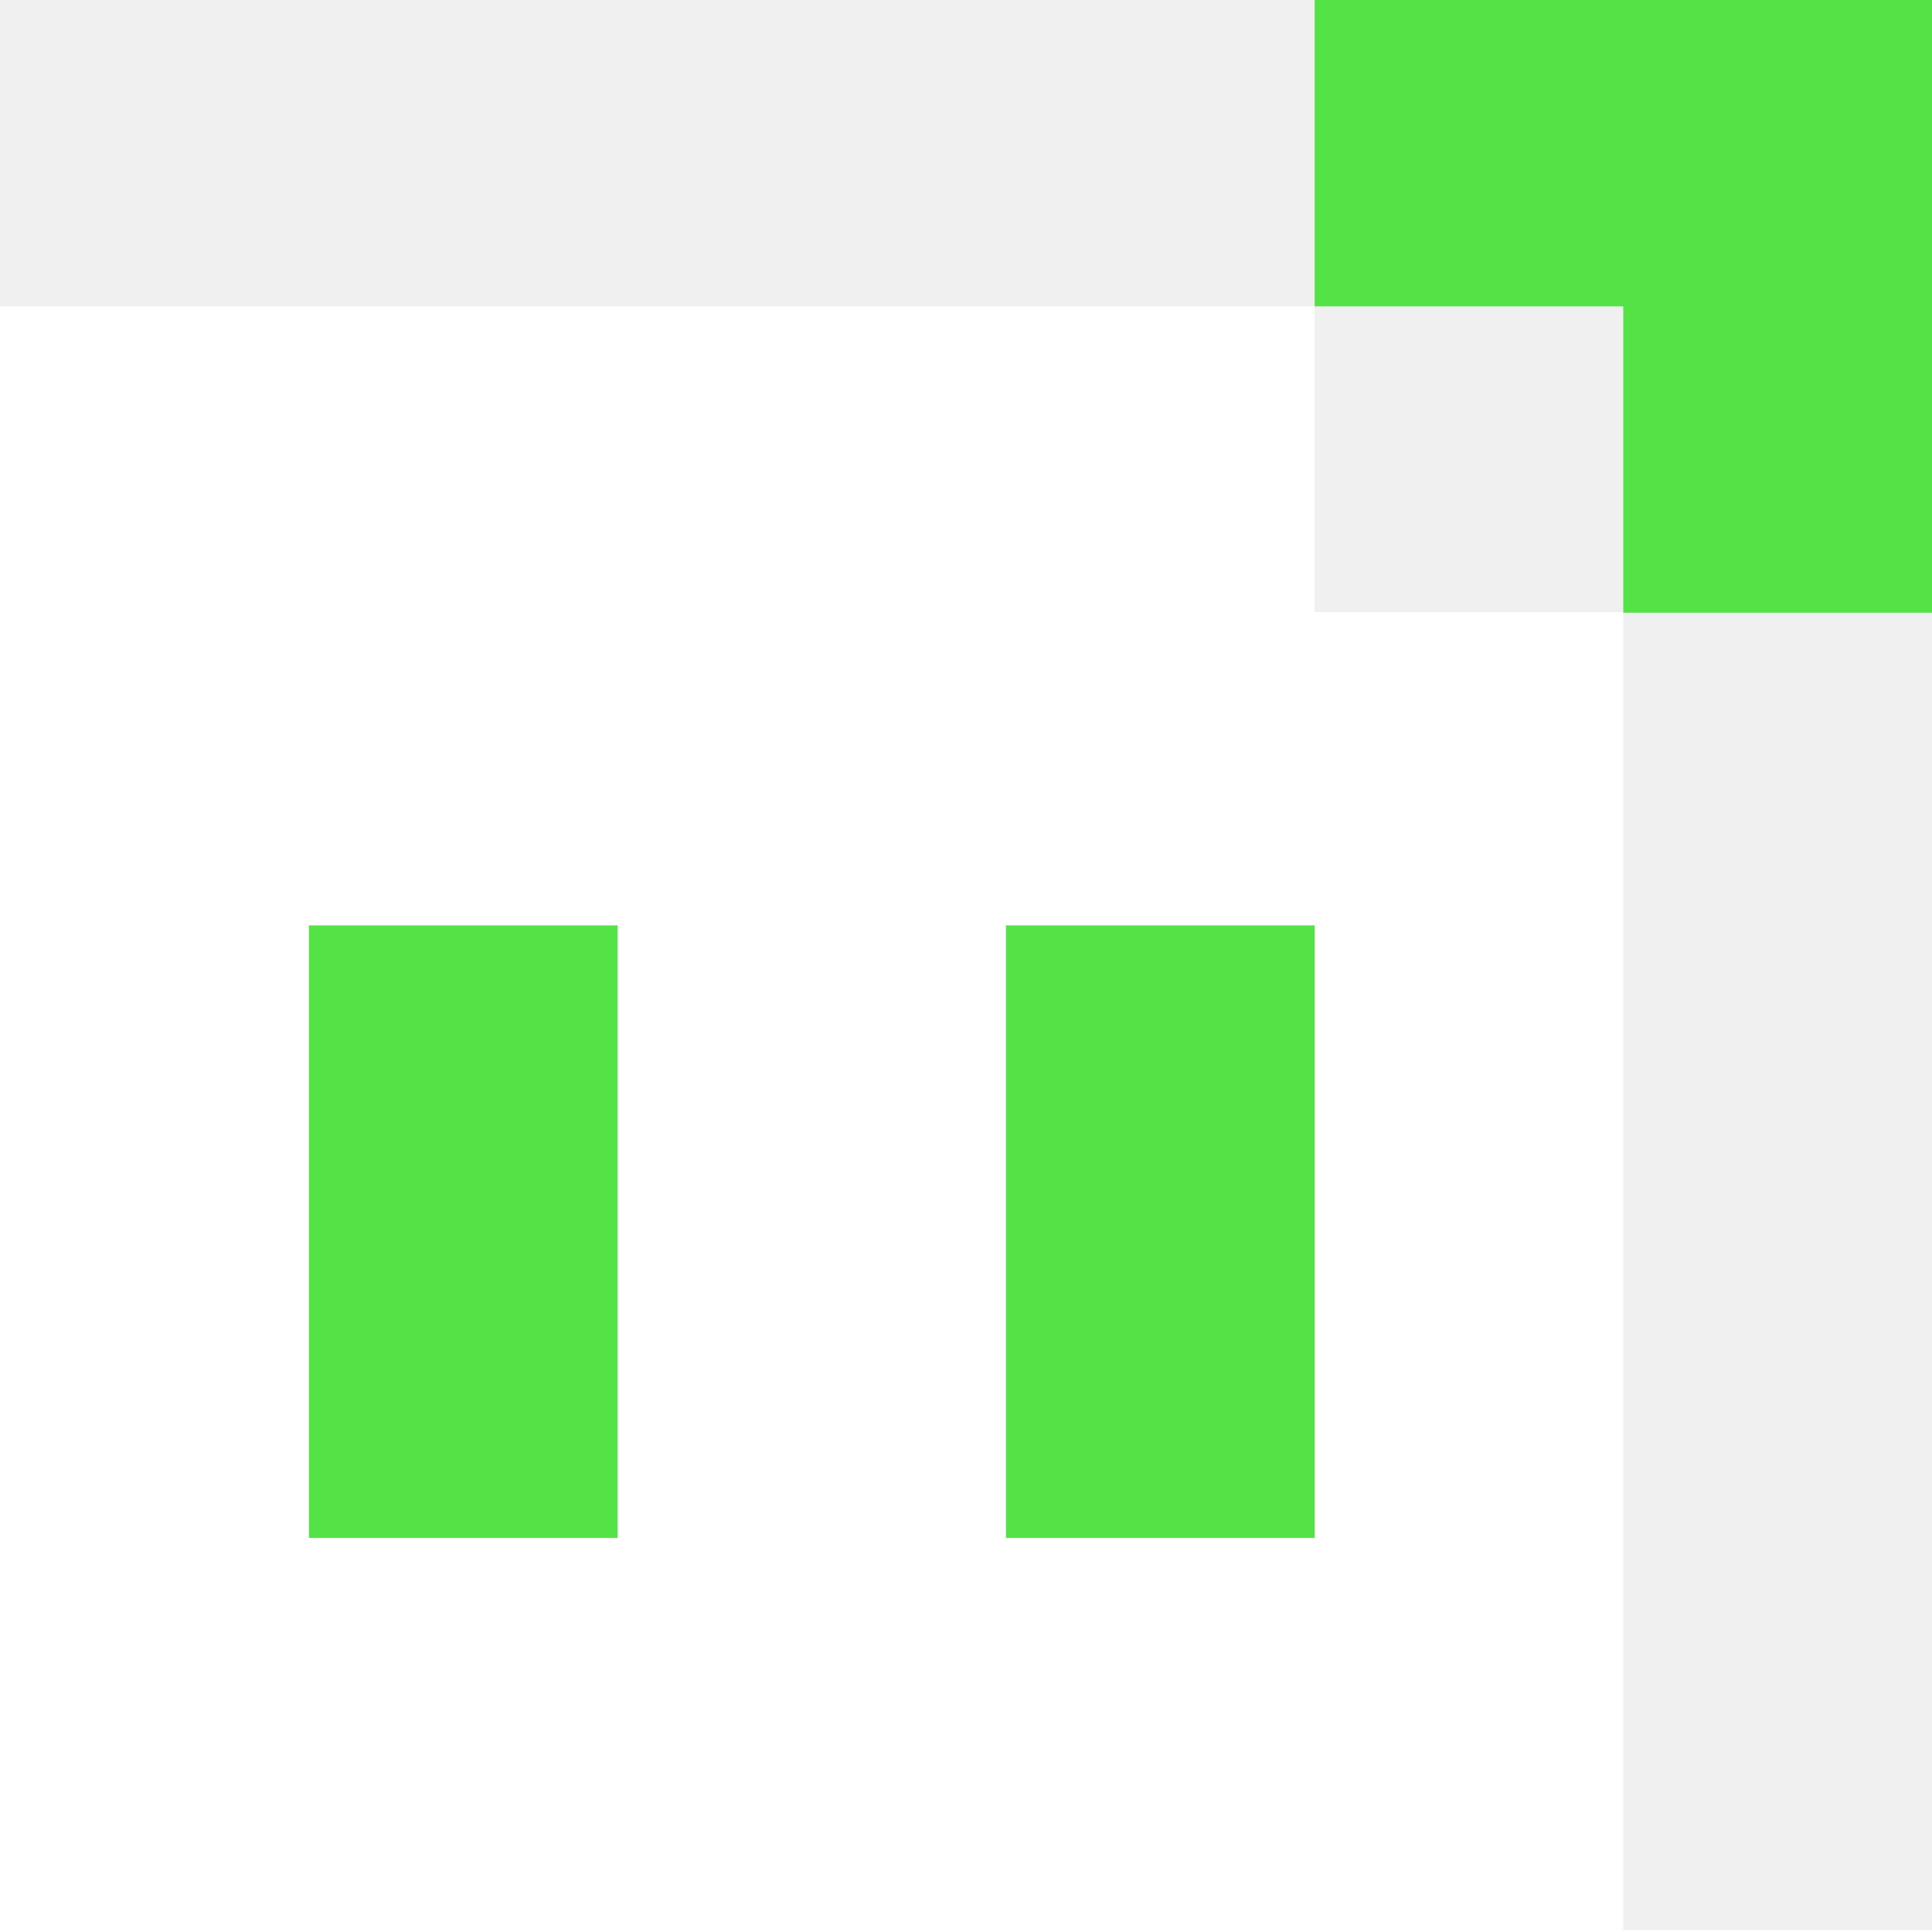
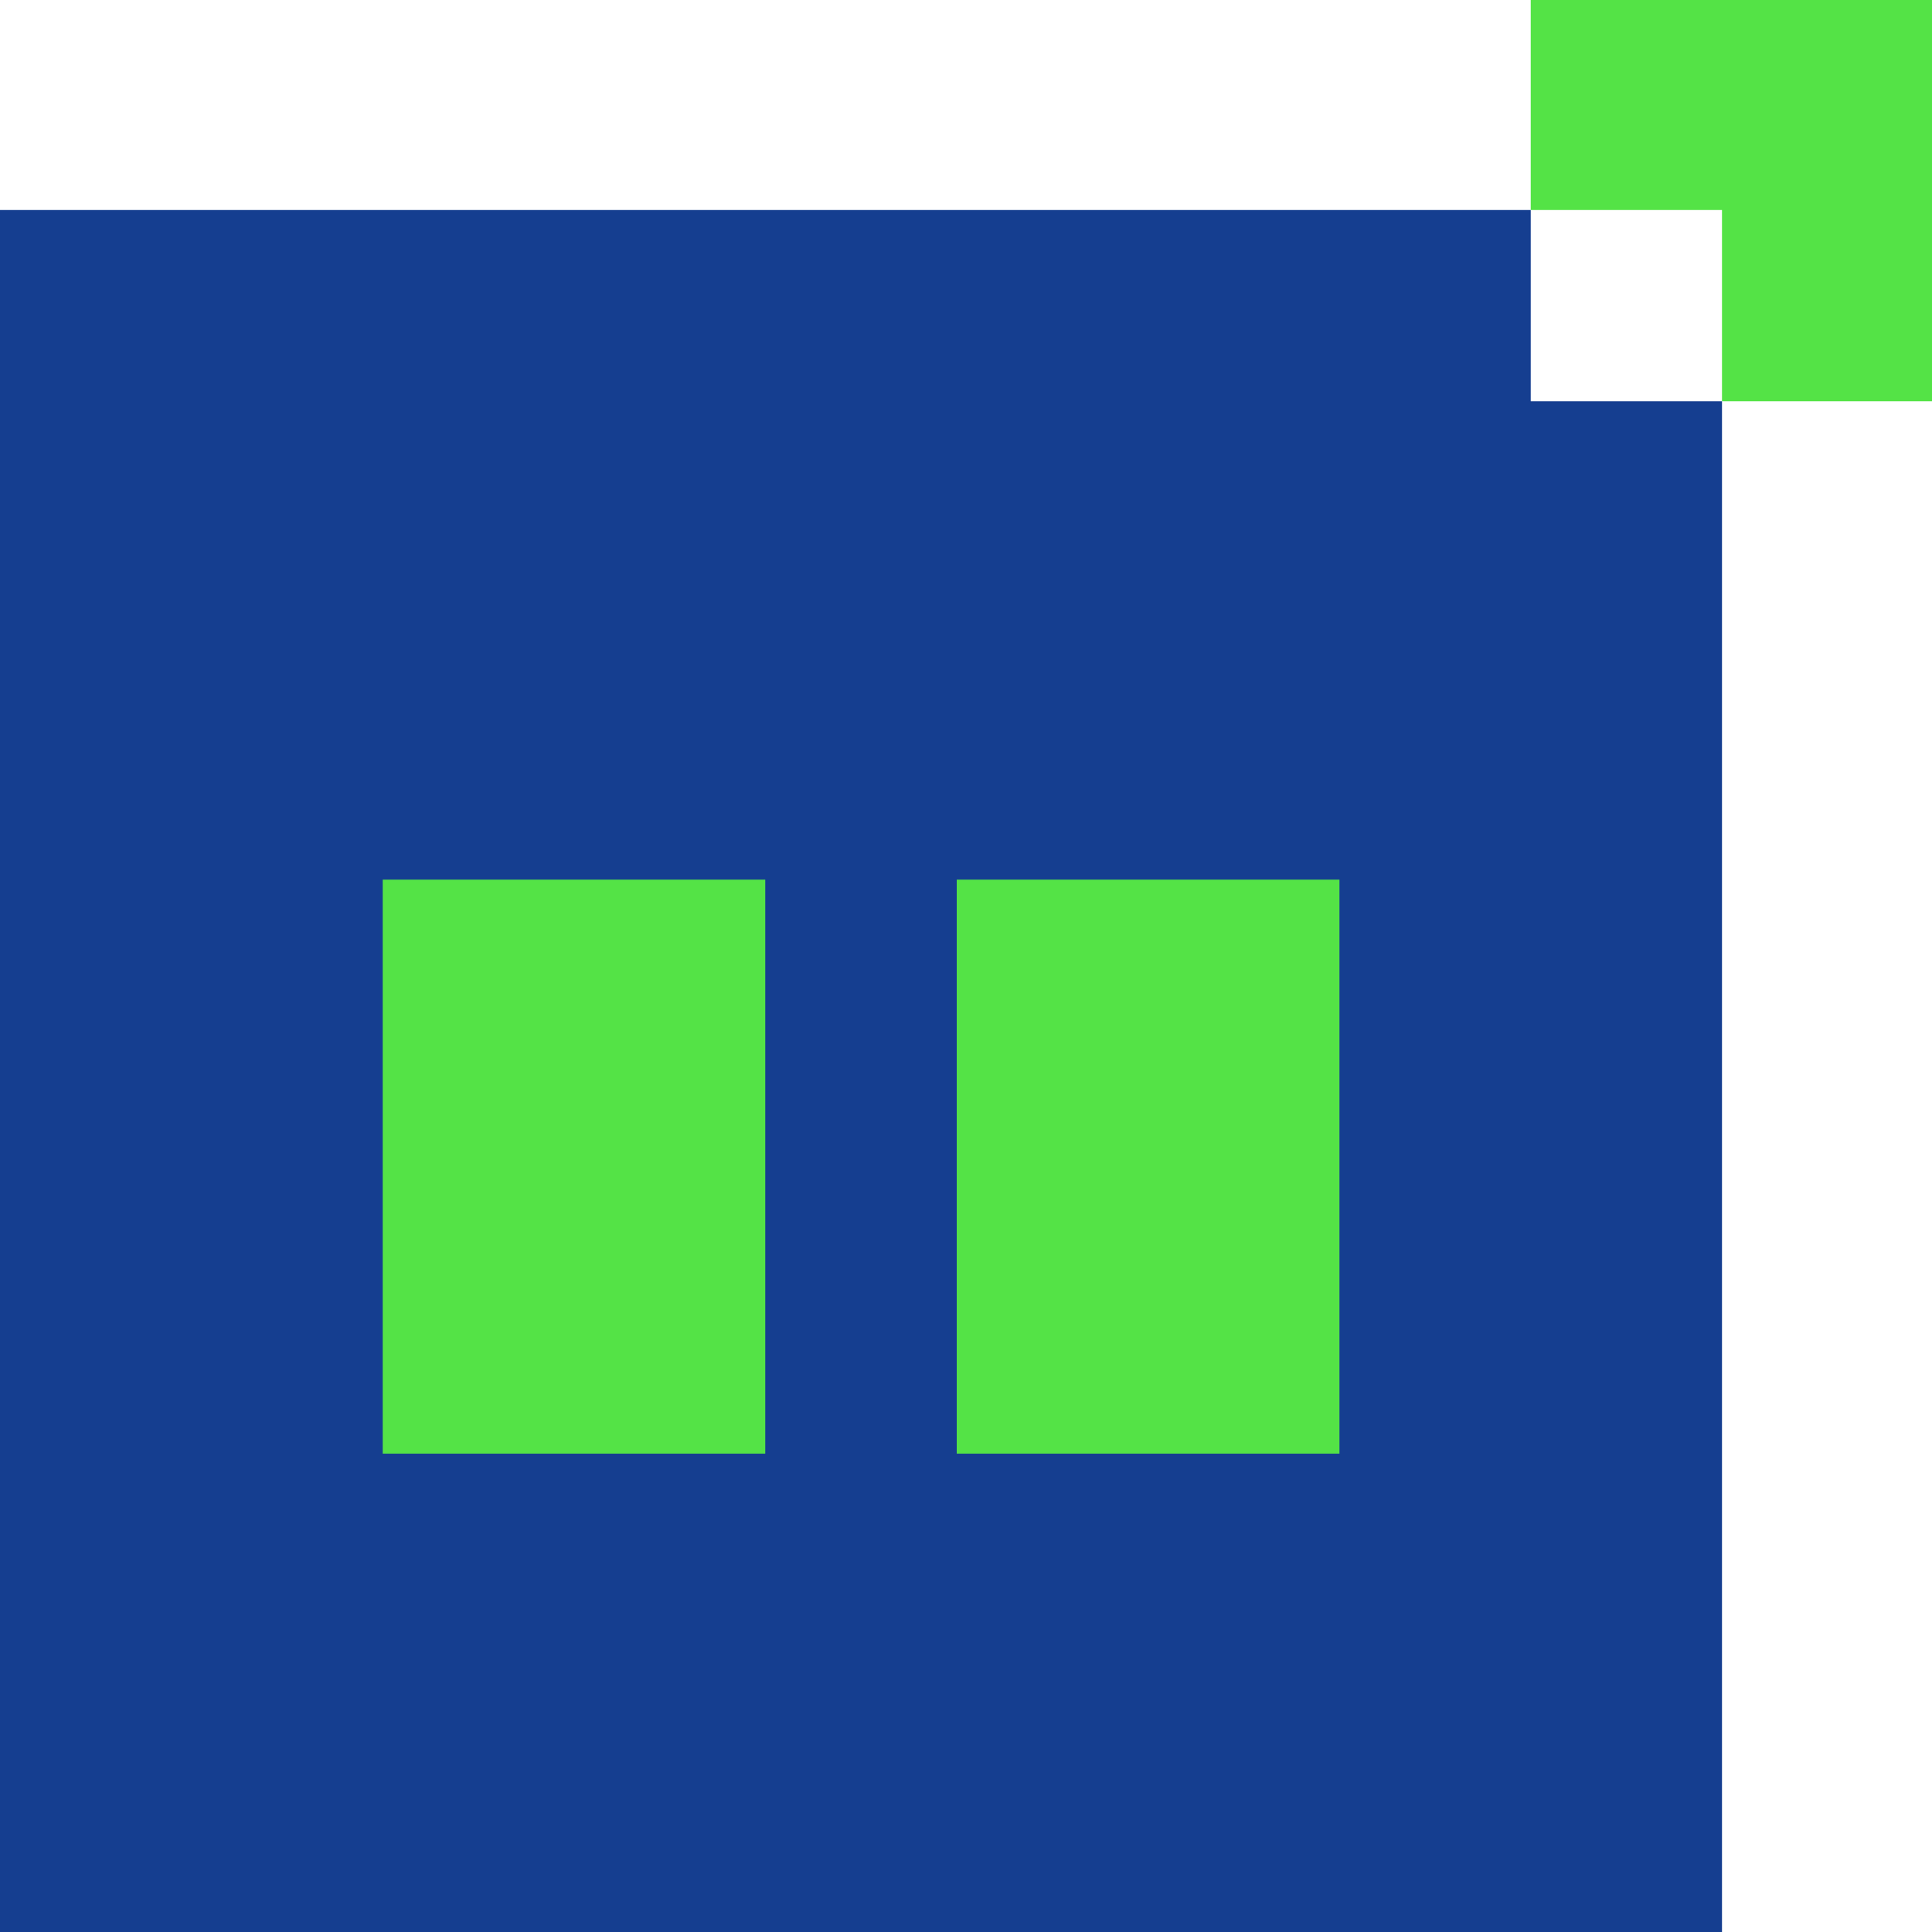
- <svg xmlns="http://www.w3.org/2000/svg" id="Layer_2" data-name="Layer 2" viewBox="0 0 119.02 118.87">
+ <svg xmlns="http://www.w3.org/2000/svg" id="Layer_1" data-name="Layer 1" viewBox="0 0 100 100">
  <defs>
    <style>
      .cls-1 {
+         fill: #153e90;
+       }
+ 
+       .cls-2 {
        fill: #fff;
      }

-       .cls-2 {
+       .cls-3 {
        fill: #54e346;
      }
    </style>
  </defs>
-   <g id="Layer_1-2" data-name="Layer 1">
-     <g>
-       <polygon class="cls-1" points="80.98 37.71 80.98 18.87 19.02 18.87 0 18.87 0 37.74 0 118.87 100 118.87 100 37.71 80.98 37.71" />
-       <rect class="cls-2" x="19.03" y="57" width="19.02" height="37.73" />
-       <rect class="cls-2" x="61.97" y="57" width="19.02" height="37.73" />
-       <polygon class="cls-2" points="119.02 0 119.02 37.74 100 37.74 100 18.87 80.99 18.87 80.99 0 119.02 0" />
-     </g>
+   <rect class="cls-2" width="100" height="100" />
+   <g>
+     <polygon class="cls-3" points="100 0 79.23 0 79.23 10.87 89.13 10.87 89.13 20.77 100 20.77 100 0" />
+     <polygon class="cls-1" points="89.13 20.77 89.13 100 0 100 0 10.87 79.23 10.87 79.23 20.77 89.13 20.77" />
+     <polygon class="cls-3" points="59.42 45.53 49.52 45.53 49.52 55.43 49.52 65.34 49.52 75.24 59.42 75.24 69.33 75.24 69.33 65.34 69.33 55.43 69.33 45.53 59.42 45.53" />
+     <polygon class="cls-3" points="29.71 45.53 29.71 45.53 19.81 45.53 19.81 55.43 19.81 65.34 19.81 75.24 29.71 75.24 29.71 75.24 39.61 75.24 39.61 65.34 39.61 55.43 39.61 45.53 29.71 45.53" />
  </g>
</svg>
